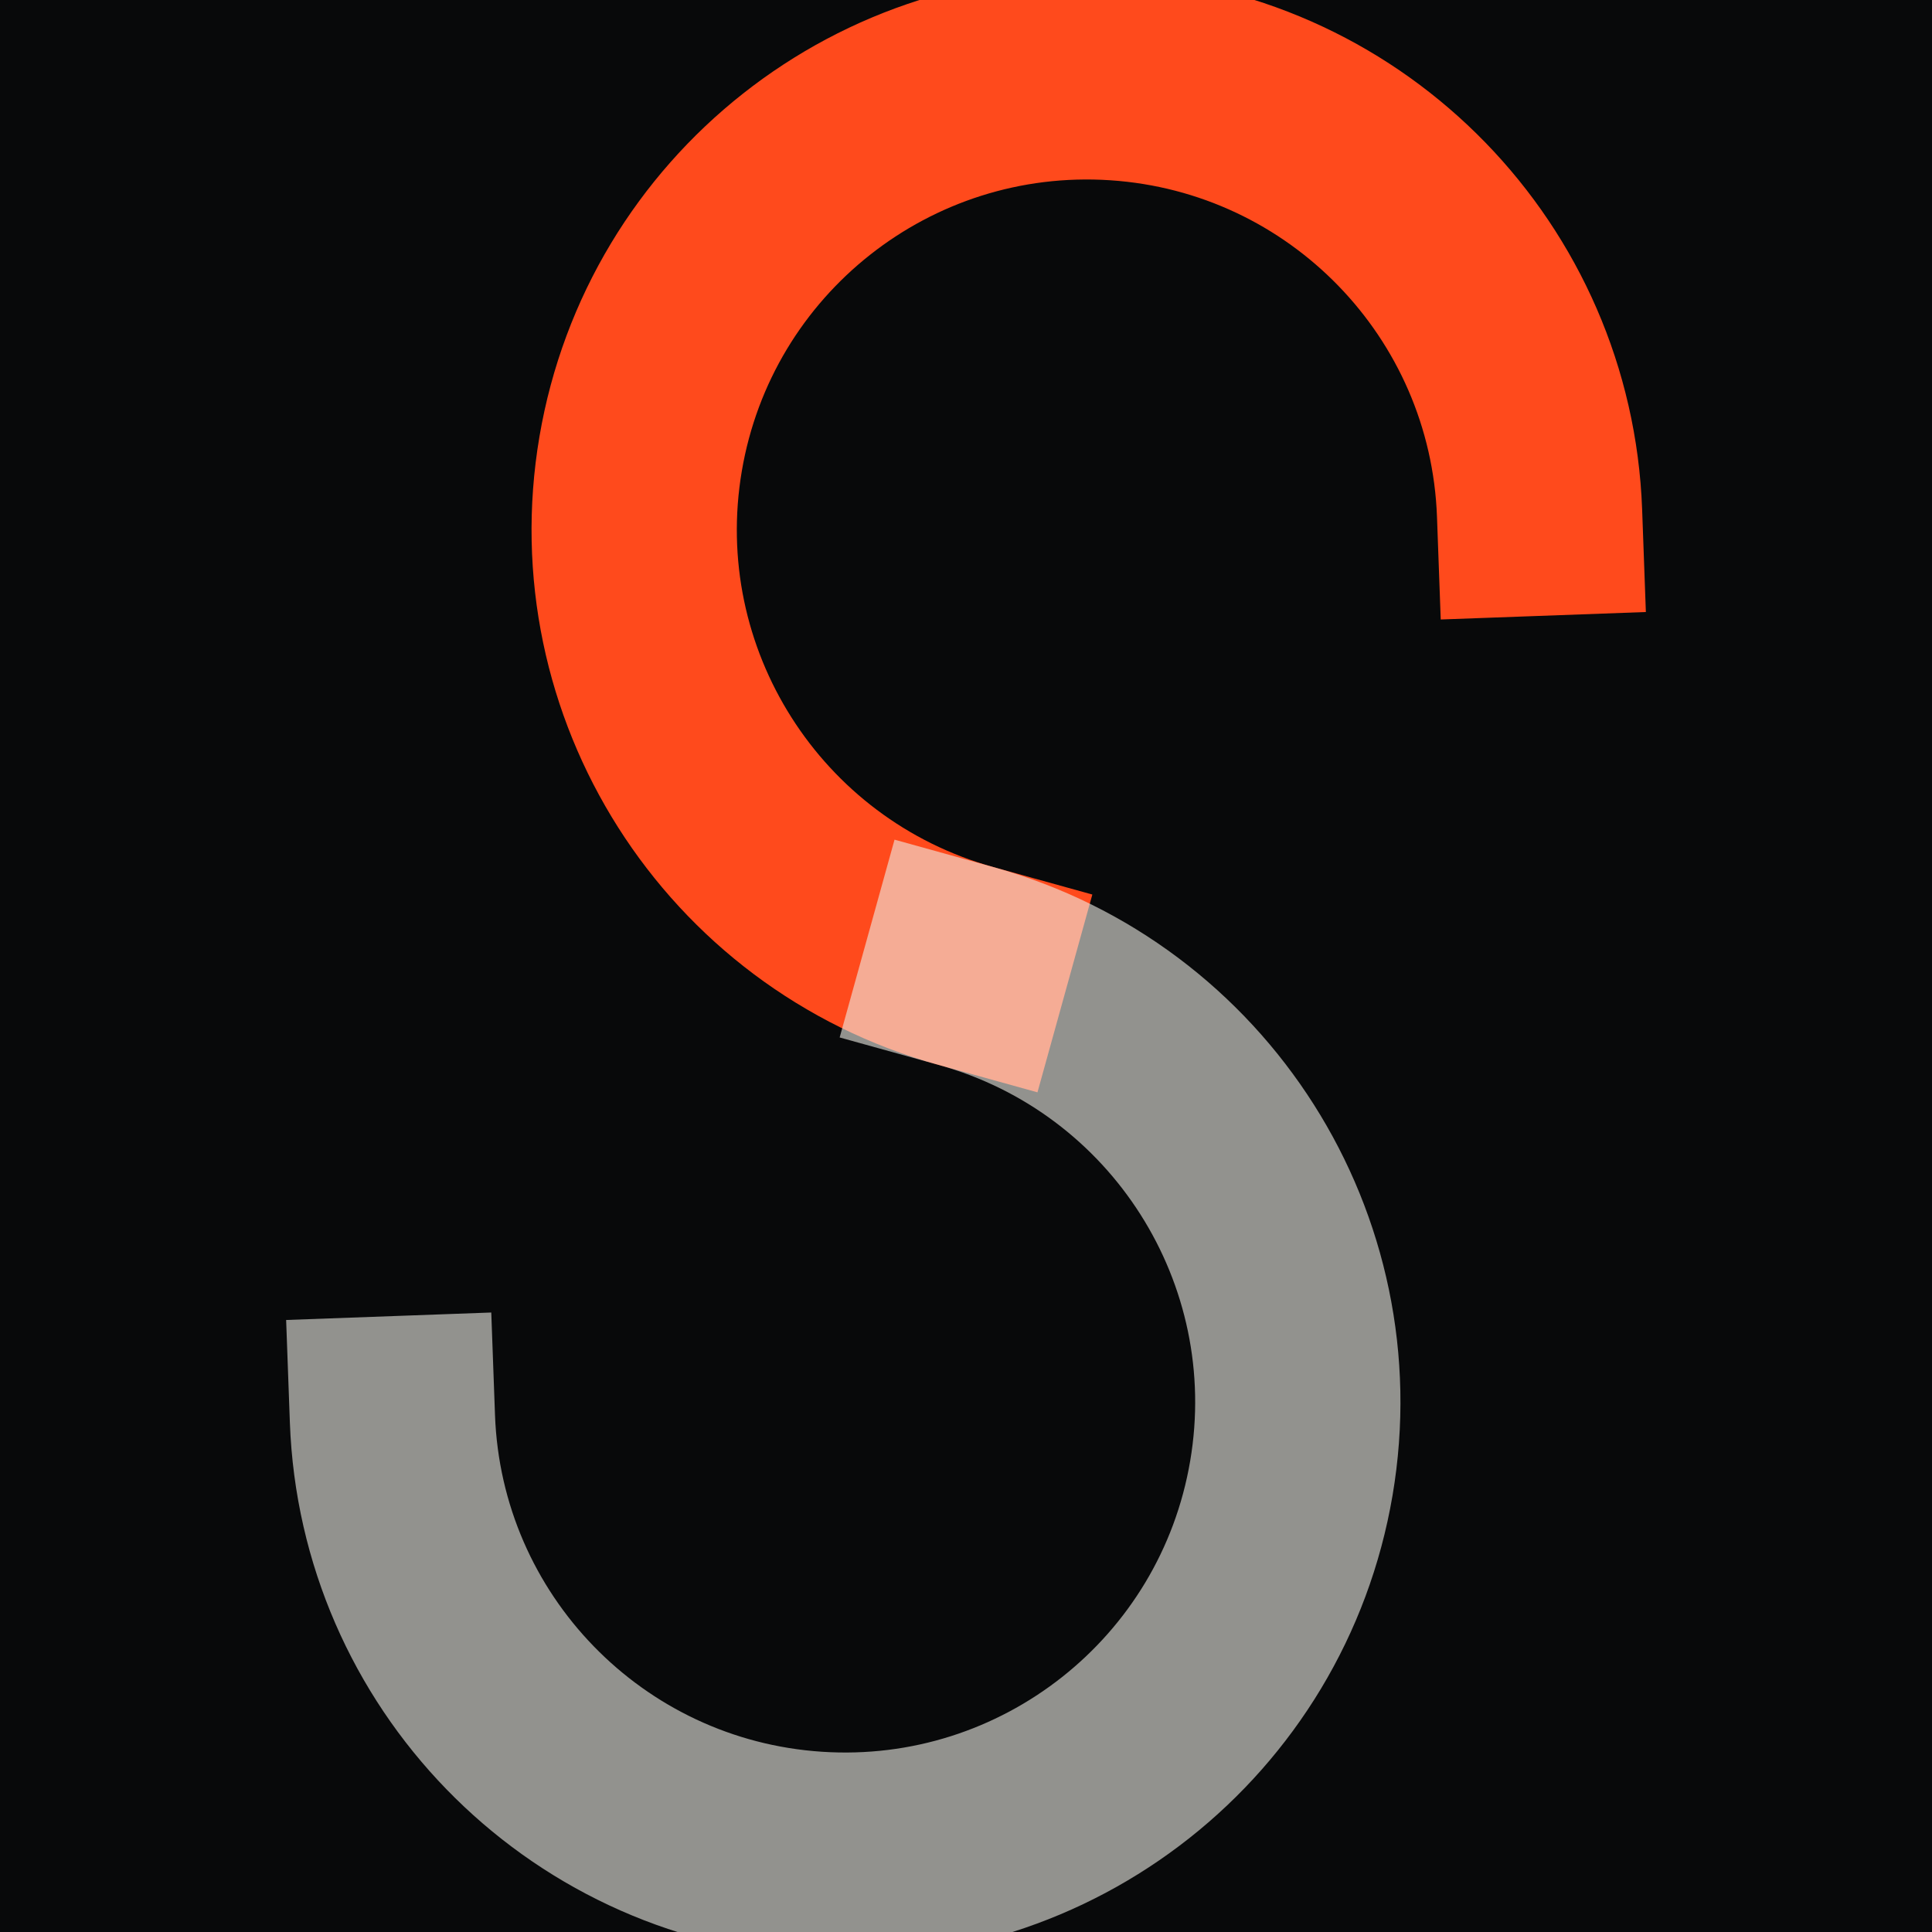
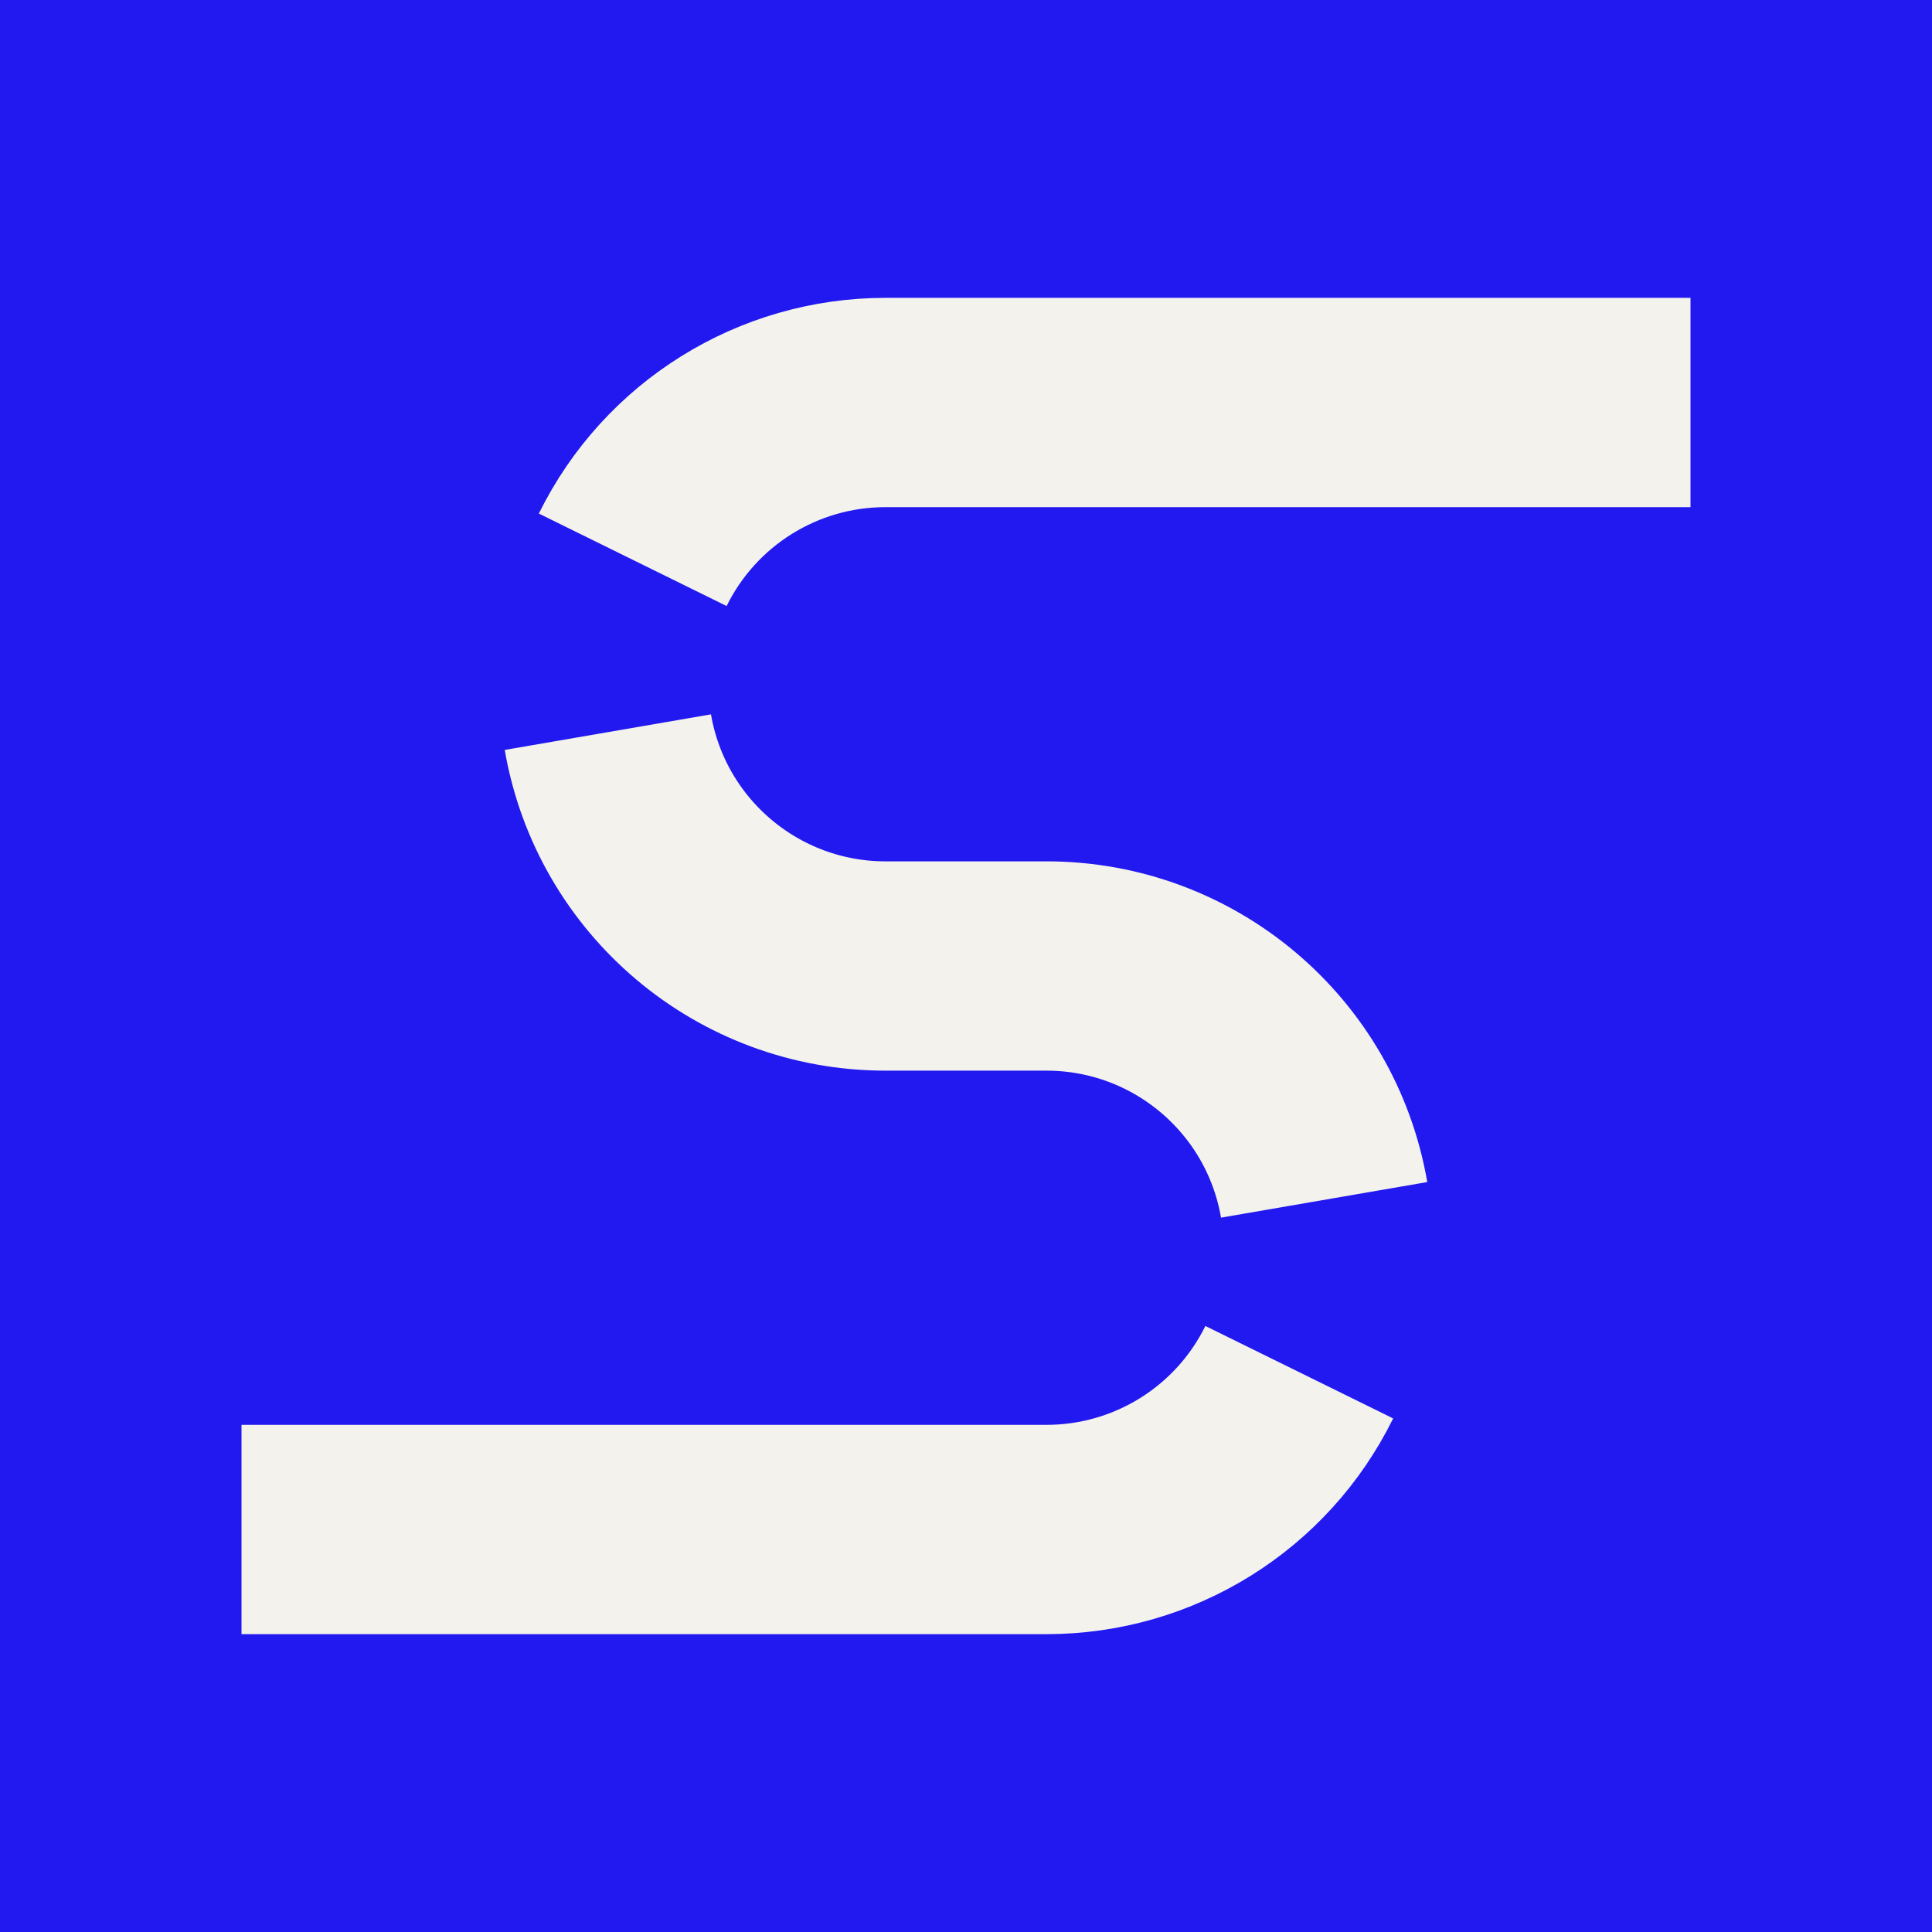
- <svg xmlns="http://www.w3.org/2000/svg" viewBox="0 0 32 32" width="32" height="32">
-   <rect width="32" height="32" fill="#08090a" />
-   <path d="M25.5 8.5A7.5 7.5 0 1 0 16 16" fill="none" stroke="#ff4a1c" stroke-width="3.4" stroke-linecap="square" />
-   <path d="M6.5 23.5A7.5 7.5 0 1 0 16 16" fill="none" stroke="#eeece6" stroke-width="3.4" stroke-linecap="square" opacity="0.6" />
+ <svg xmlns="http://www.w3.org/2000/svg" viewBox="0 0 24 24" width="32" height="32">
+   <rect width="24" height="24" fill="#2119f0" />
+   <path d="M21 5H11A3.5 3.5 0 0 0 7.86 6.954M7.551 9.095A3.5 3.5 0 0 0 11 12H13A3.5 3.5 0 0 1 16.449 14.905M16.14 17.046A3.5 3.5 0 0 1 13 19H3" fill="none" stroke="#f4f2ec" stroke-width="2.6" stroke-linecap="butt" />
</svg>
